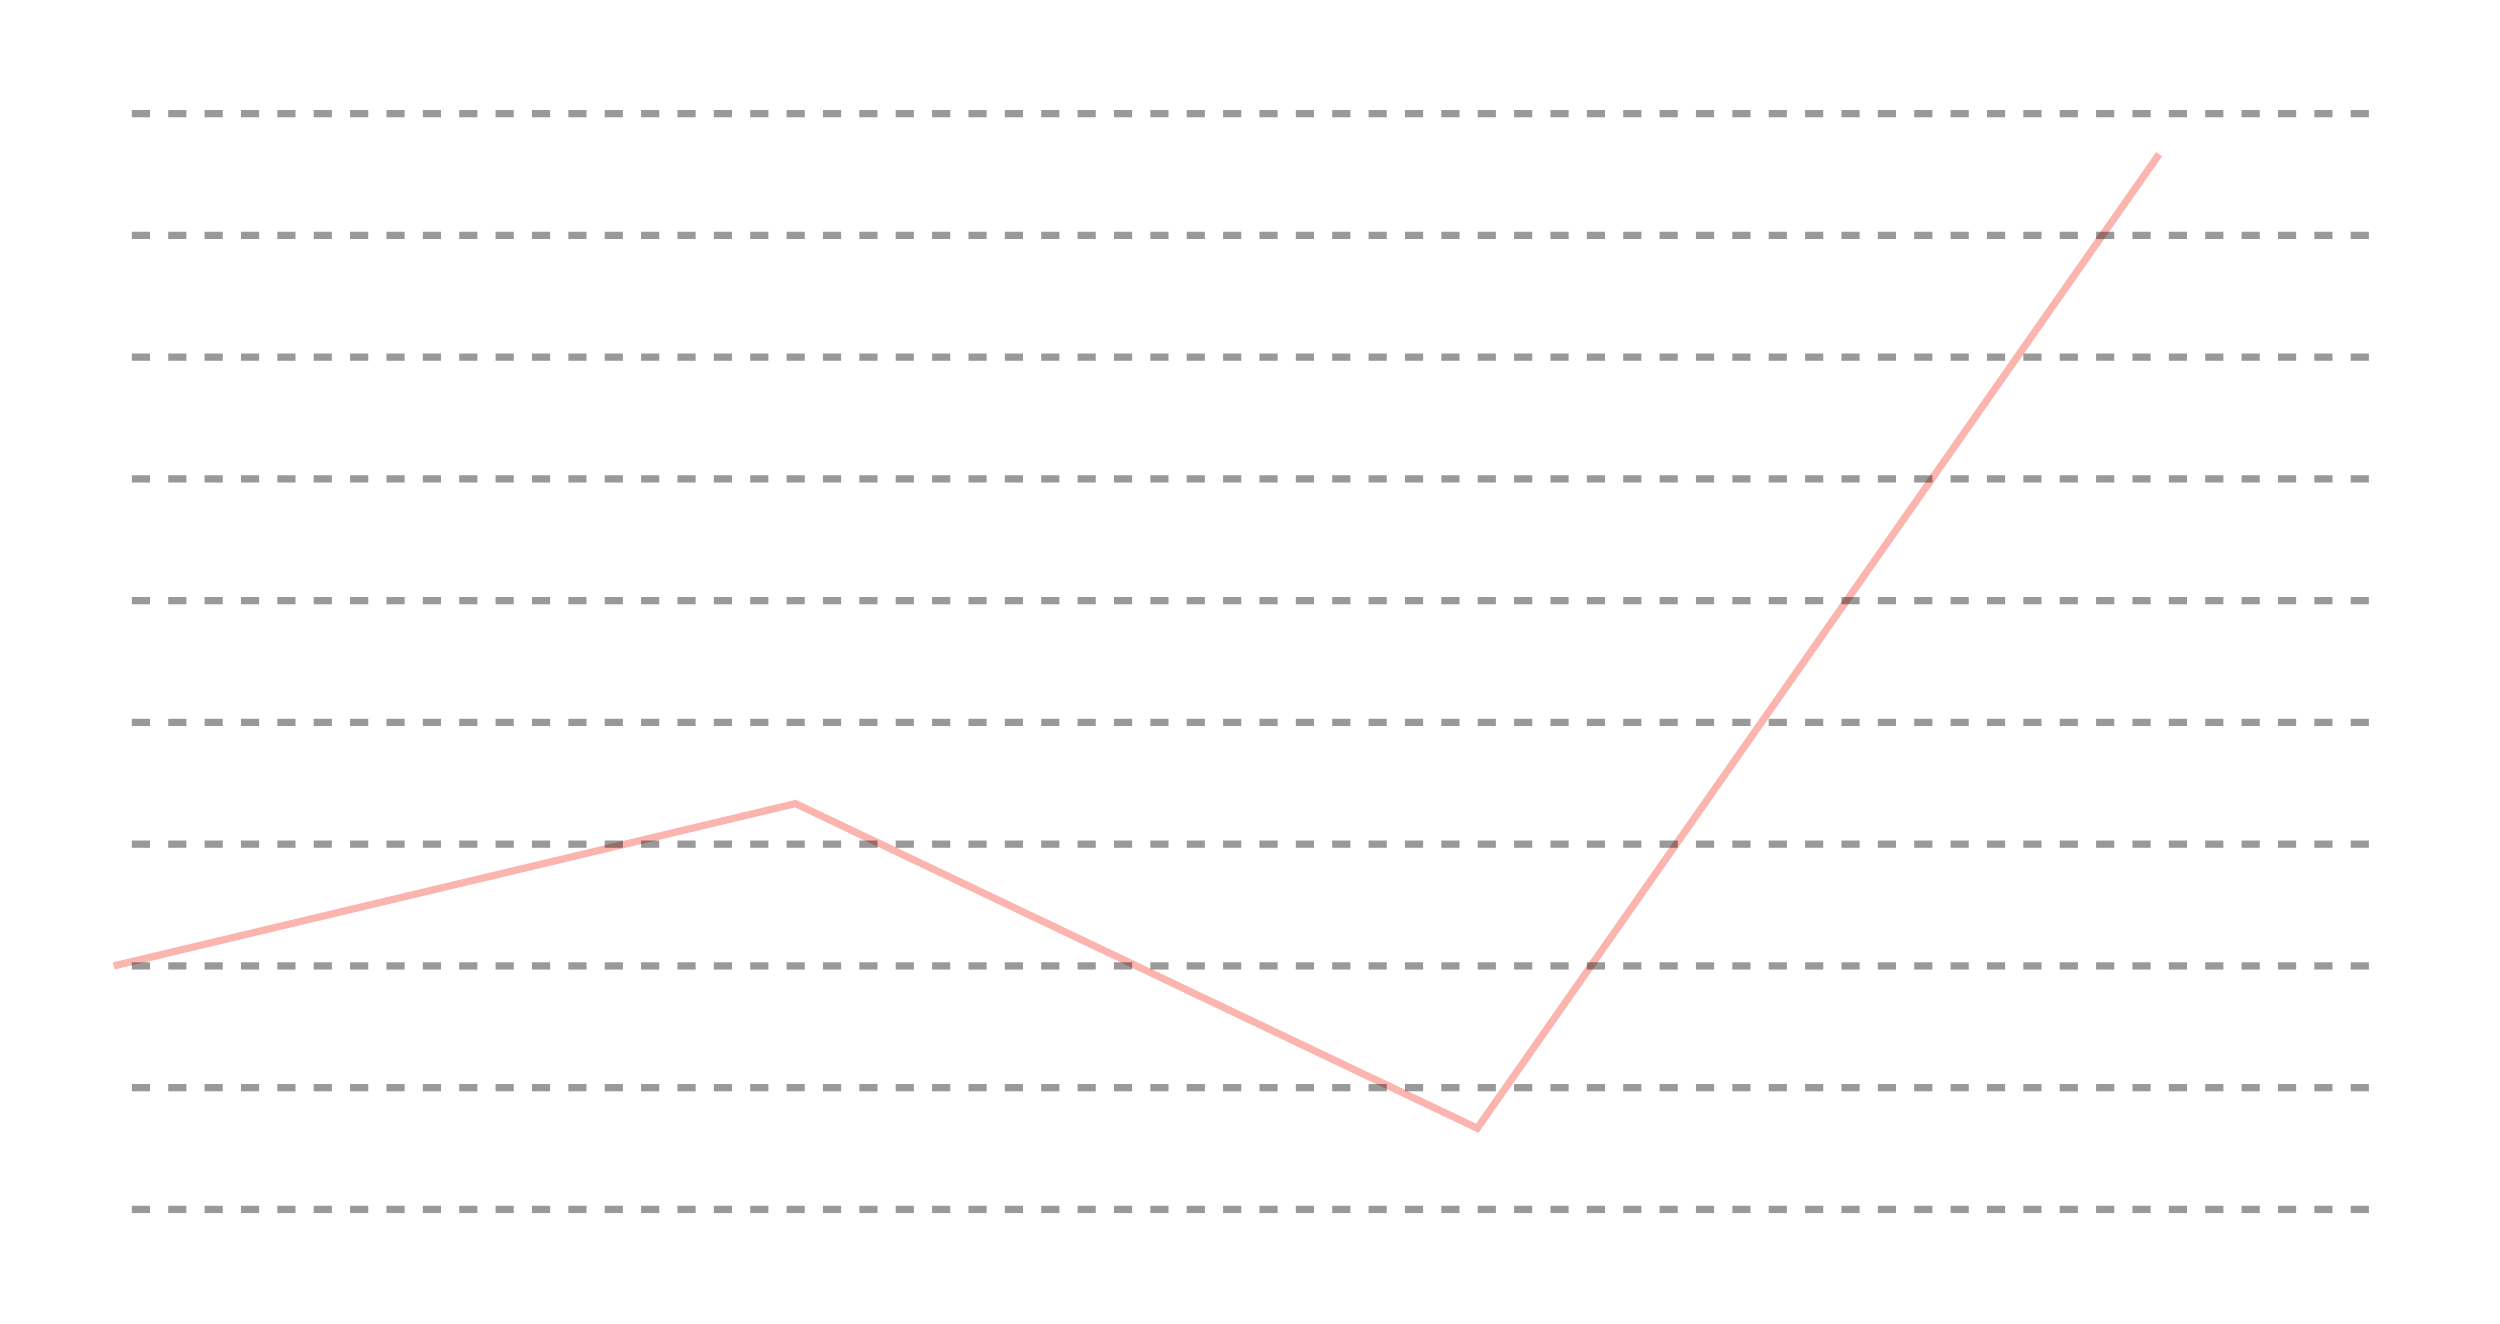
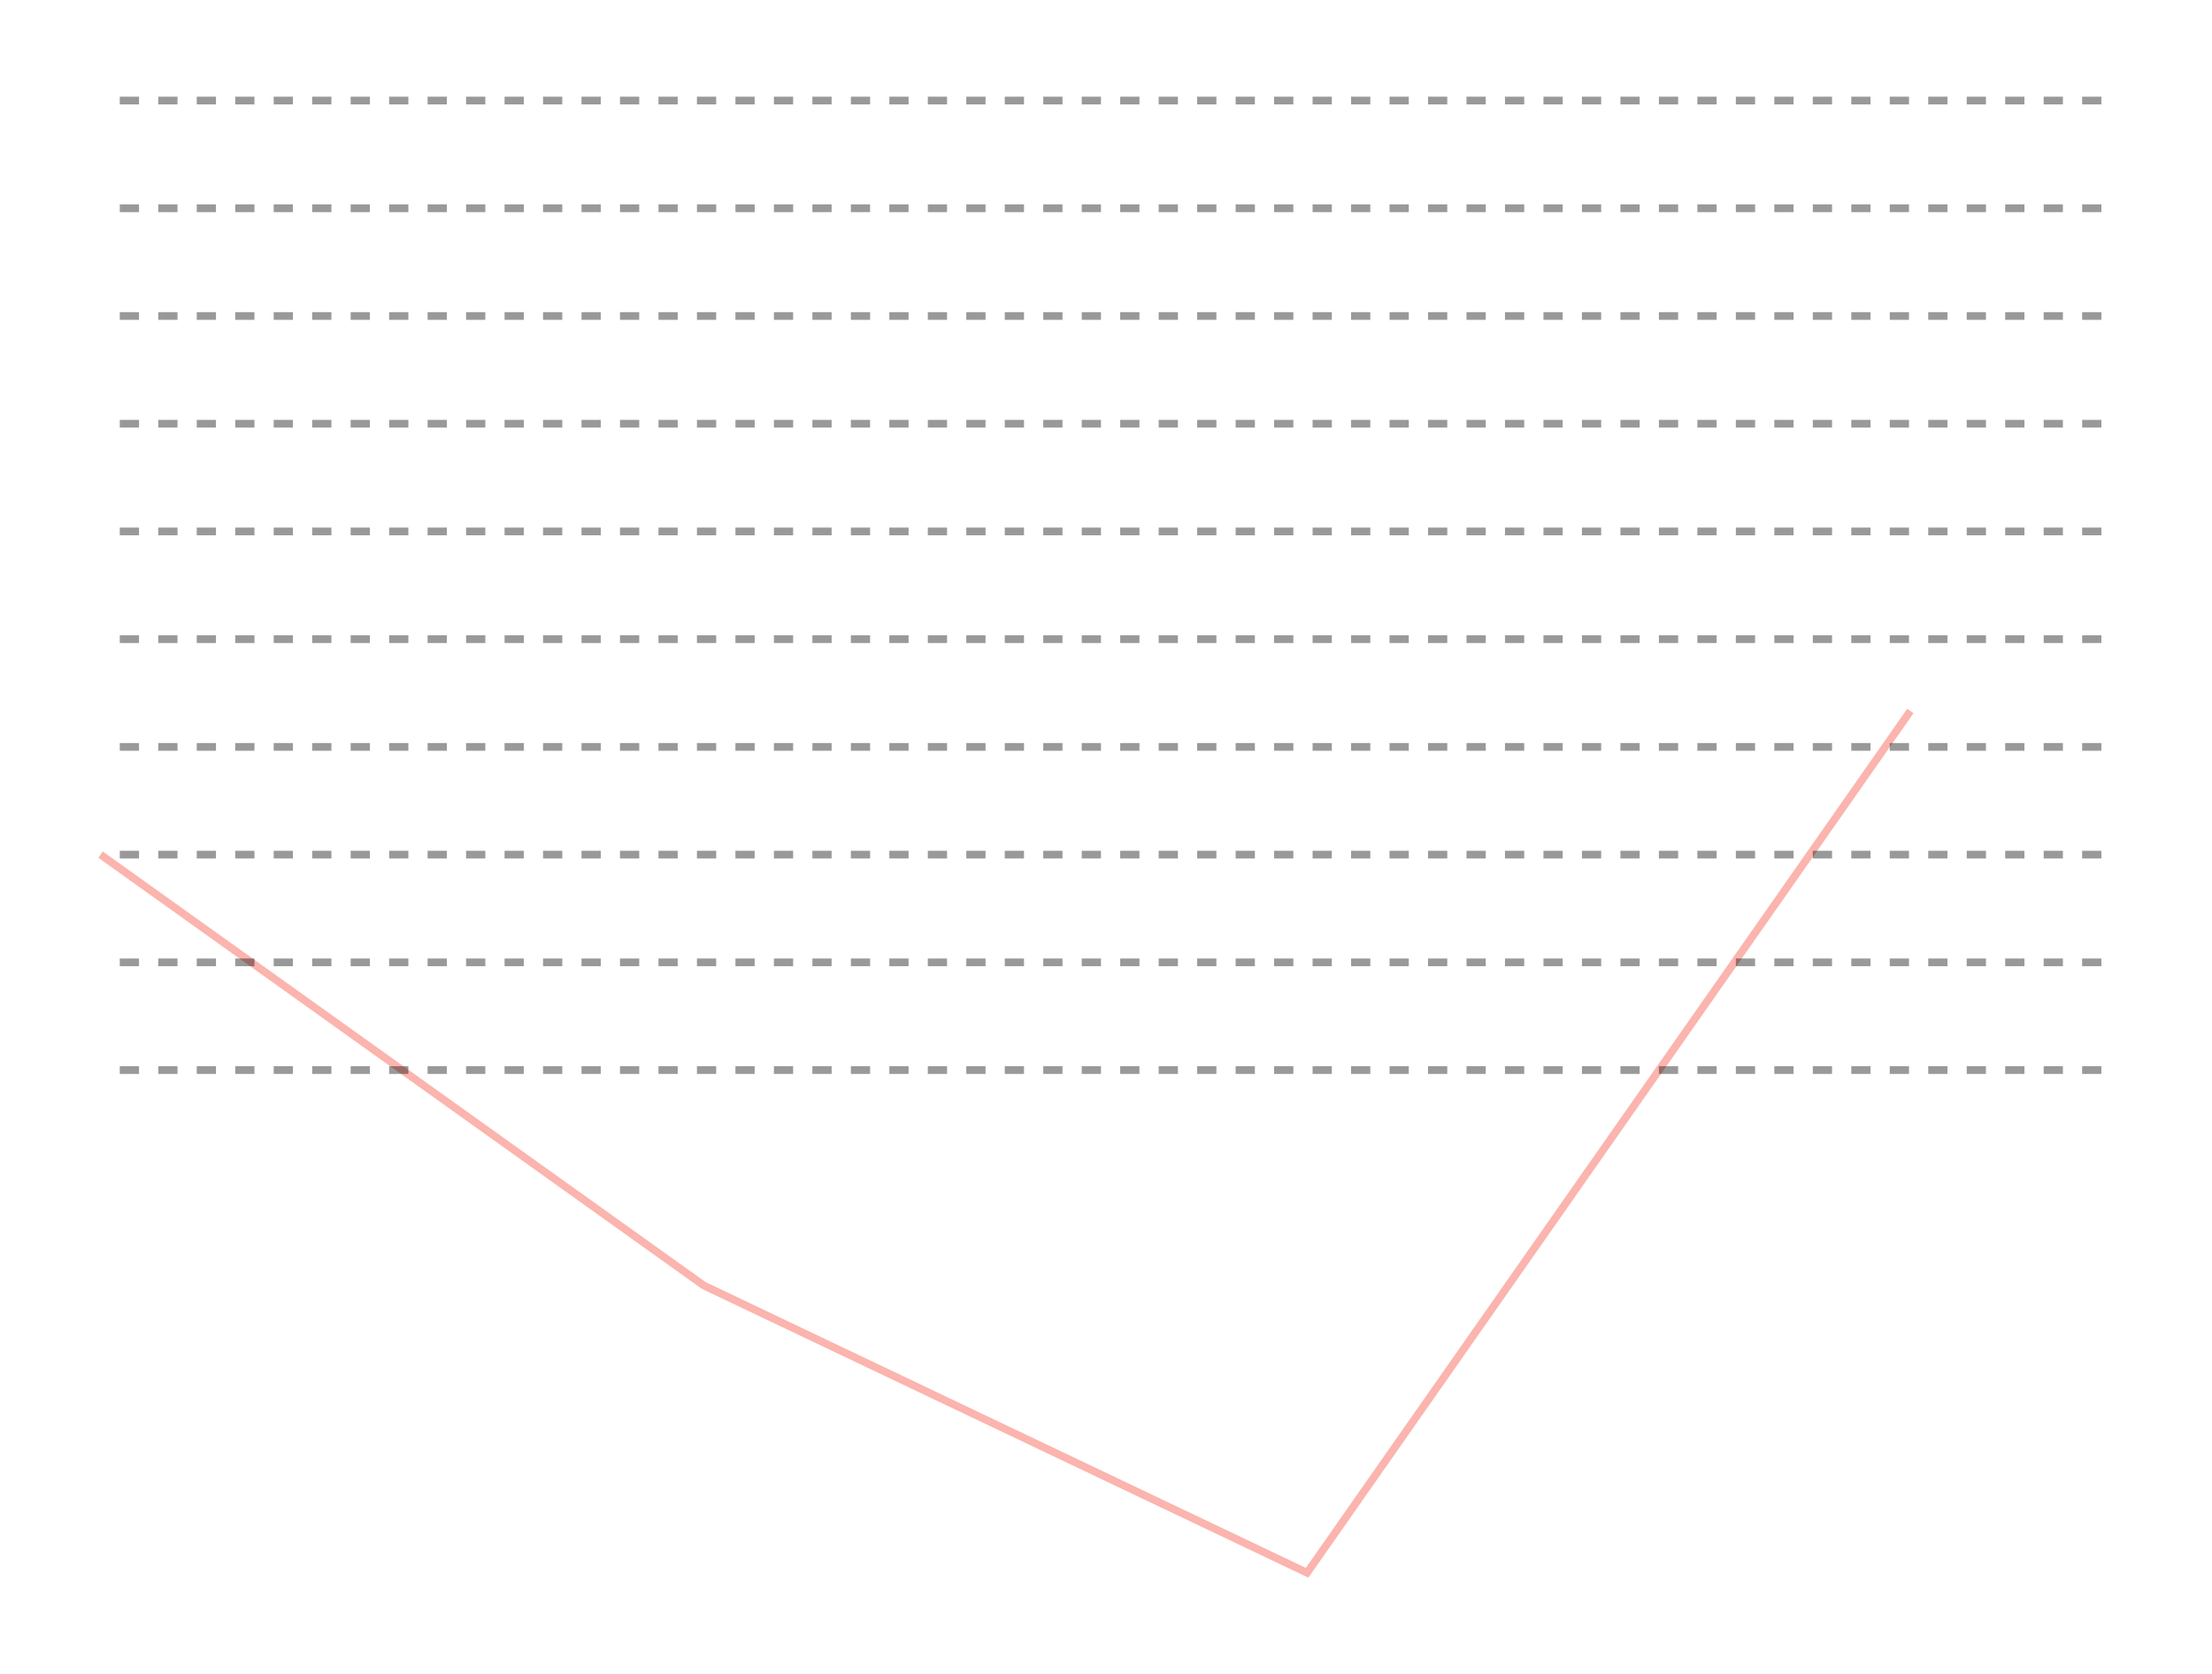
- <svg xmlns="http://www.w3.org/2000/svg" height="211.688" stroke-opacity="1" viewBox="0.0 0.0 400.0 211.688" font-size="1" width="400" stroke="rgb(0,0,0)" version="1.1">
+ <svg xmlns="http://www.w3.org/2000/svg" height="302.597" stroke-opacity="1" viewBox="0.0 0.0 400.0 302.597" font-size="1" width="400" stroke="rgb(0,0,0)" version="1.1">
  <defs />
-   <g stroke-linejoin="miter" stroke-opacity="1.0" fill-opacity="0.0" stroke="rgb(251,180,174)" stroke-width="1.164" fill="rgb(0,0,0)" stroke-linecap="butt" stroke-miterlimit="10.0">
-     <path d="M 18.182,154.546 l 109.091,-25.974 l 109.091,51.948 l 109.091,-155.844 " />
+   <g stroke-linejoin="miter" stroke-opacity="1.0" fill-opacity="1.0" stroke="rgb(0,0,0)" stroke-width="0.0" fill="rgb(255,255,255)" stroke-linecap="butt" stroke-miterlimit="10.0">
+     <path d="M 400,302.597 l -0,-302.597 h -400 l -0,302.597 Z" />
  </g>
-   <g stroke-linejoin="miter" stroke-opacity="1.0" fill-opacity="0.0" opacity="0.4" stroke="rgb(0,0,0)" stroke-width="1.164" fill="rgb(0,0,0)" stroke-dashoffset="2.91" stroke-linecap="butt" stroke-miterlimit="10.0" stroke-dasharray="2.91,2.91">
+   <g stroke-linejoin="miter" stroke-opacity="1.0" fill-opacity="0.0" stroke="rgb(251,180,174)" stroke-width="1.392" fill="rgb(0,0,0)" stroke-linecap="butt" stroke-miterlimit="10.0">
+     <path d="M 18.182,154.546 l 109.091,77.922 l 109.091,51.948 l 109.091,-155.844 " />
+   </g>
+   <g stroke-linejoin="miter" stroke-opacity="1.0" fill-opacity="0.0" opacity="0.4" stroke="rgb(0,0,0)" stroke-width="1.392" fill="rgb(0,0,0)" stroke-dashoffset="3.479" stroke-linecap="butt" stroke-miterlimit="10.0" stroke-dasharray="3.479,3.479">
    <path d="M 18.182,193.506 h 363.636 " />
  </g>
-   <g stroke-linejoin="miter" stroke-opacity="1.0" fill-opacity="0.0" opacity="0.4" stroke="rgb(0,0,0)" stroke-width="1.164" fill="rgb(0,0,0)" stroke-dashoffset="2.91" stroke-linecap="butt" stroke-miterlimit="10.0" stroke-dasharray="2.91,2.91">
+   <g stroke-linejoin="miter" stroke-opacity="1.0" fill-opacity="0.0" opacity="0.4" stroke="rgb(0,0,0)" stroke-width="1.392" fill="rgb(0,0,0)" stroke-dashoffset="3.479" stroke-linecap="butt" stroke-miterlimit="10.0" stroke-dasharray="3.479,3.479">
    <path d="M 18.182,174.026 h 363.636 " />
  </g>
-   <g stroke-linejoin="miter" stroke-opacity="1.0" fill-opacity="0.0" opacity="0.4" stroke="rgb(0,0,0)" stroke-width="1.164" fill="rgb(0,0,0)" stroke-dashoffset="2.91" stroke-linecap="butt" stroke-miterlimit="10.0" stroke-dasharray="2.91,2.91">
+   <g stroke-linejoin="miter" stroke-opacity="1.0" fill-opacity="0.0" opacity="0.4" stroke="rgb(0,0,0)" stroke-width="1.392" fill="rgb(0,0,0)" stroke-dashoffset="3.479" stroke-linecap="butt" stroke-miterlimit="10.0" stroke-dasharray="3.479,3.479">
    <path d="M 18.182,154.546 h 363.636 " />
  </g>
-   <g stroke-linejoin="miter" stroke-opacity="1.0" fill-opacity="0.0" opacity="0.4" stroke="rgb(0,0,0)" stroke-width="1.164" fill="rgb(0,0,0)" stroke-dashoffset="2.91" stroke-linecap="butt" stroke-miterlimit="10.0" stroke-dasharray="2.91,2.91">
+   <g stroke-linejoin="miter" stroke-opacity="1.0" fill-opacity="0.0" opacity="0.4" stroke="rgb(0,0,0)" stroke-width="1.392" fill="rgb(0,0,0)" stroke-dashoffset="3.479" stroke-linecap="butt" stroke-miterlimit="10.0" stroke-dasharray="3.479,3.479">
    <path d="M 18.182,135.065 h 363.636 " />
  </g>
-   <g stroke-linejoin="miter" stroke-opacity="1.0" fill-opacity="0.0" opacity="0.4" stroke="rgb(0,0,0)" stroke-width="1.164" fill="rgb(0,0,0)" stroke-dashoffset="2.91" stroke-linecap="butt" stroke-miterlimit="10.0" stroke-dasharray="2.91,2.91">
+   <g stroke-linejoin="miter" stroke-opacity="1.0" fill-opacity="0.0" opacity="0.4" stroke="rgb(0,0,0)" stroke-width="1.392" fill="rgb(0,0,0)" stroke-dashoffset="3.479" stroke-linecap="butt" stroke-miterlimit="10.0" stroke-dasharray="3.479,3.479">
    <path d="M 18.182,115.584 h 363.636 " />
  </g>
-   <g stroke-linejoin="miter" stroke-opacity="1.0" fill-opacity="0.0" opacity="0.4" stroke="rgb(0,0,0)" stroke-width="1.164" fill="rgb(0,0,0)" stroke-dashoffset="2.91" stroke-linecap="butt" stroke-miterlimit="10.0" stroke-dasharray="2.91,2.91">
+   <g stroke-linejoin="miter" stroke-opacity="1.0" fill-opacity="0.0" opacity="0.4" stroke="rgb(0,0,0)" stroke-width="1.392" fill="rgb(0,0,0)" stroke-dashoffset="3.479" stroke-linecap="butt" stroke-miterlimit="10.0" stroke-dasharray="3.479,3.479">
    <path d="M 18.182,96.104 h 363.636 " />
  </g>
-   <g stroke-linejoin="miter" stroke-opacity="1.0" fill-opacity="0.0" opacity="0.4" stroke="rgb(0,0,0)" stroke-width="1.164" fill="rgb(0,0,0)" stroke-dashoffset="2.91" stroke-linecap="butt" stroke-miterlimit="10.0" stroke-dasharray="2.91,2.91">
+   <g stroke-linejoin="miter" stroke-opacity="1.0" fill-opacity="0.0" opacity="0.4" stroke="rgb(0,0,0)" stroke-width="1.392" fill="rgb(0,0,0)" stroke-dashoffset="3.479" stroke-linecap="butt" stroke-miterlimit="10.0" stroke-dasharray="3.479,3.479">
    <path d="M 18.182,76.623 h 363.636 " />
  </g>
-   <g stroke-linejoin="miter" stroke-opacity="1.0" fill-opacity="0.0" opacity="0.4" stroke="rgb(0,0,0)" stroke-width="1.164" fill="rgb(0,0,0)" stroke-dashoffset="2.91" stroke-linecap="butt" stroke-miterlimit="10.0" stroke-dasharray="2.91,2.91">
+   <g stroke-linejoin="miter" stroke-opacity="1.0" fill-opacity="0.0" opacity="0.4" stroke="rgb(0,0,0)" stroke-width="1.392" fill="rgb(0,0,0)" stroke-dashoffset="3.479" stroke-linecap="butt" stroke-miterlimit="10.0" stroke-dasharray="3.479,3.479">
    <path d="M 18.182,57.143 h 363.636 " />
  </g>
-   <g stroke-linejoin="miter" stroke-opacity="1.0" fill-opacity="0.0" opacity="0.4" stroke="rgb(0,0,0)" stroke-width="1.164" fill="rgb(0,0,0)" stroke-dashoffset="2.91" stroke-linecap="butt" stroke-miterlimit="10.0" stroke-dasharray="2.91,2.91">
+   <g stroke-linejoin="miter" stroke-opacity="1.0" fill-opacity="0.0" opacity="0.4" stroke="rgb(0,0,0)" stroke-width="1.392" fill="rgb(0,0,0)" stroke-dashoffset="3.479" stroke-linecap="butt" stroke-miterlimit="10.0" stroke-dasharray="3.479,3.479">
    <path d="M 18.182,37.662 h 363.636 " />
  </g>
-   <g stroke-linejoin="miter" stroke-opacity="1.0" fill-opacity="0.0" opacity="0.4" stroke="rgb(0,0,0)" stroke-width="1.164" fill="rgb(0,0,0)" stroke-dashoffset="2.91" stroke-linecap="butt" stroke-miterlimit="10.0" stroke-dasharray="2.91,2.91">
+   <g stroke-linejoin="miter" stroke-opacity="1.0" fill-opacity="0.0" opacity="0.4" stroke="rgb(0,0,0)" stroke-width="1.392" fill="rgb(0,0,0)" stroke-dashoffset="3.479" stroke-linecap="butt" stroke-miterlimit="10.0" stroke-dasharray="3.479,3.479">
    <path d="M 18.182,18.182 h 363.636 " />
  </g>
</svg>
